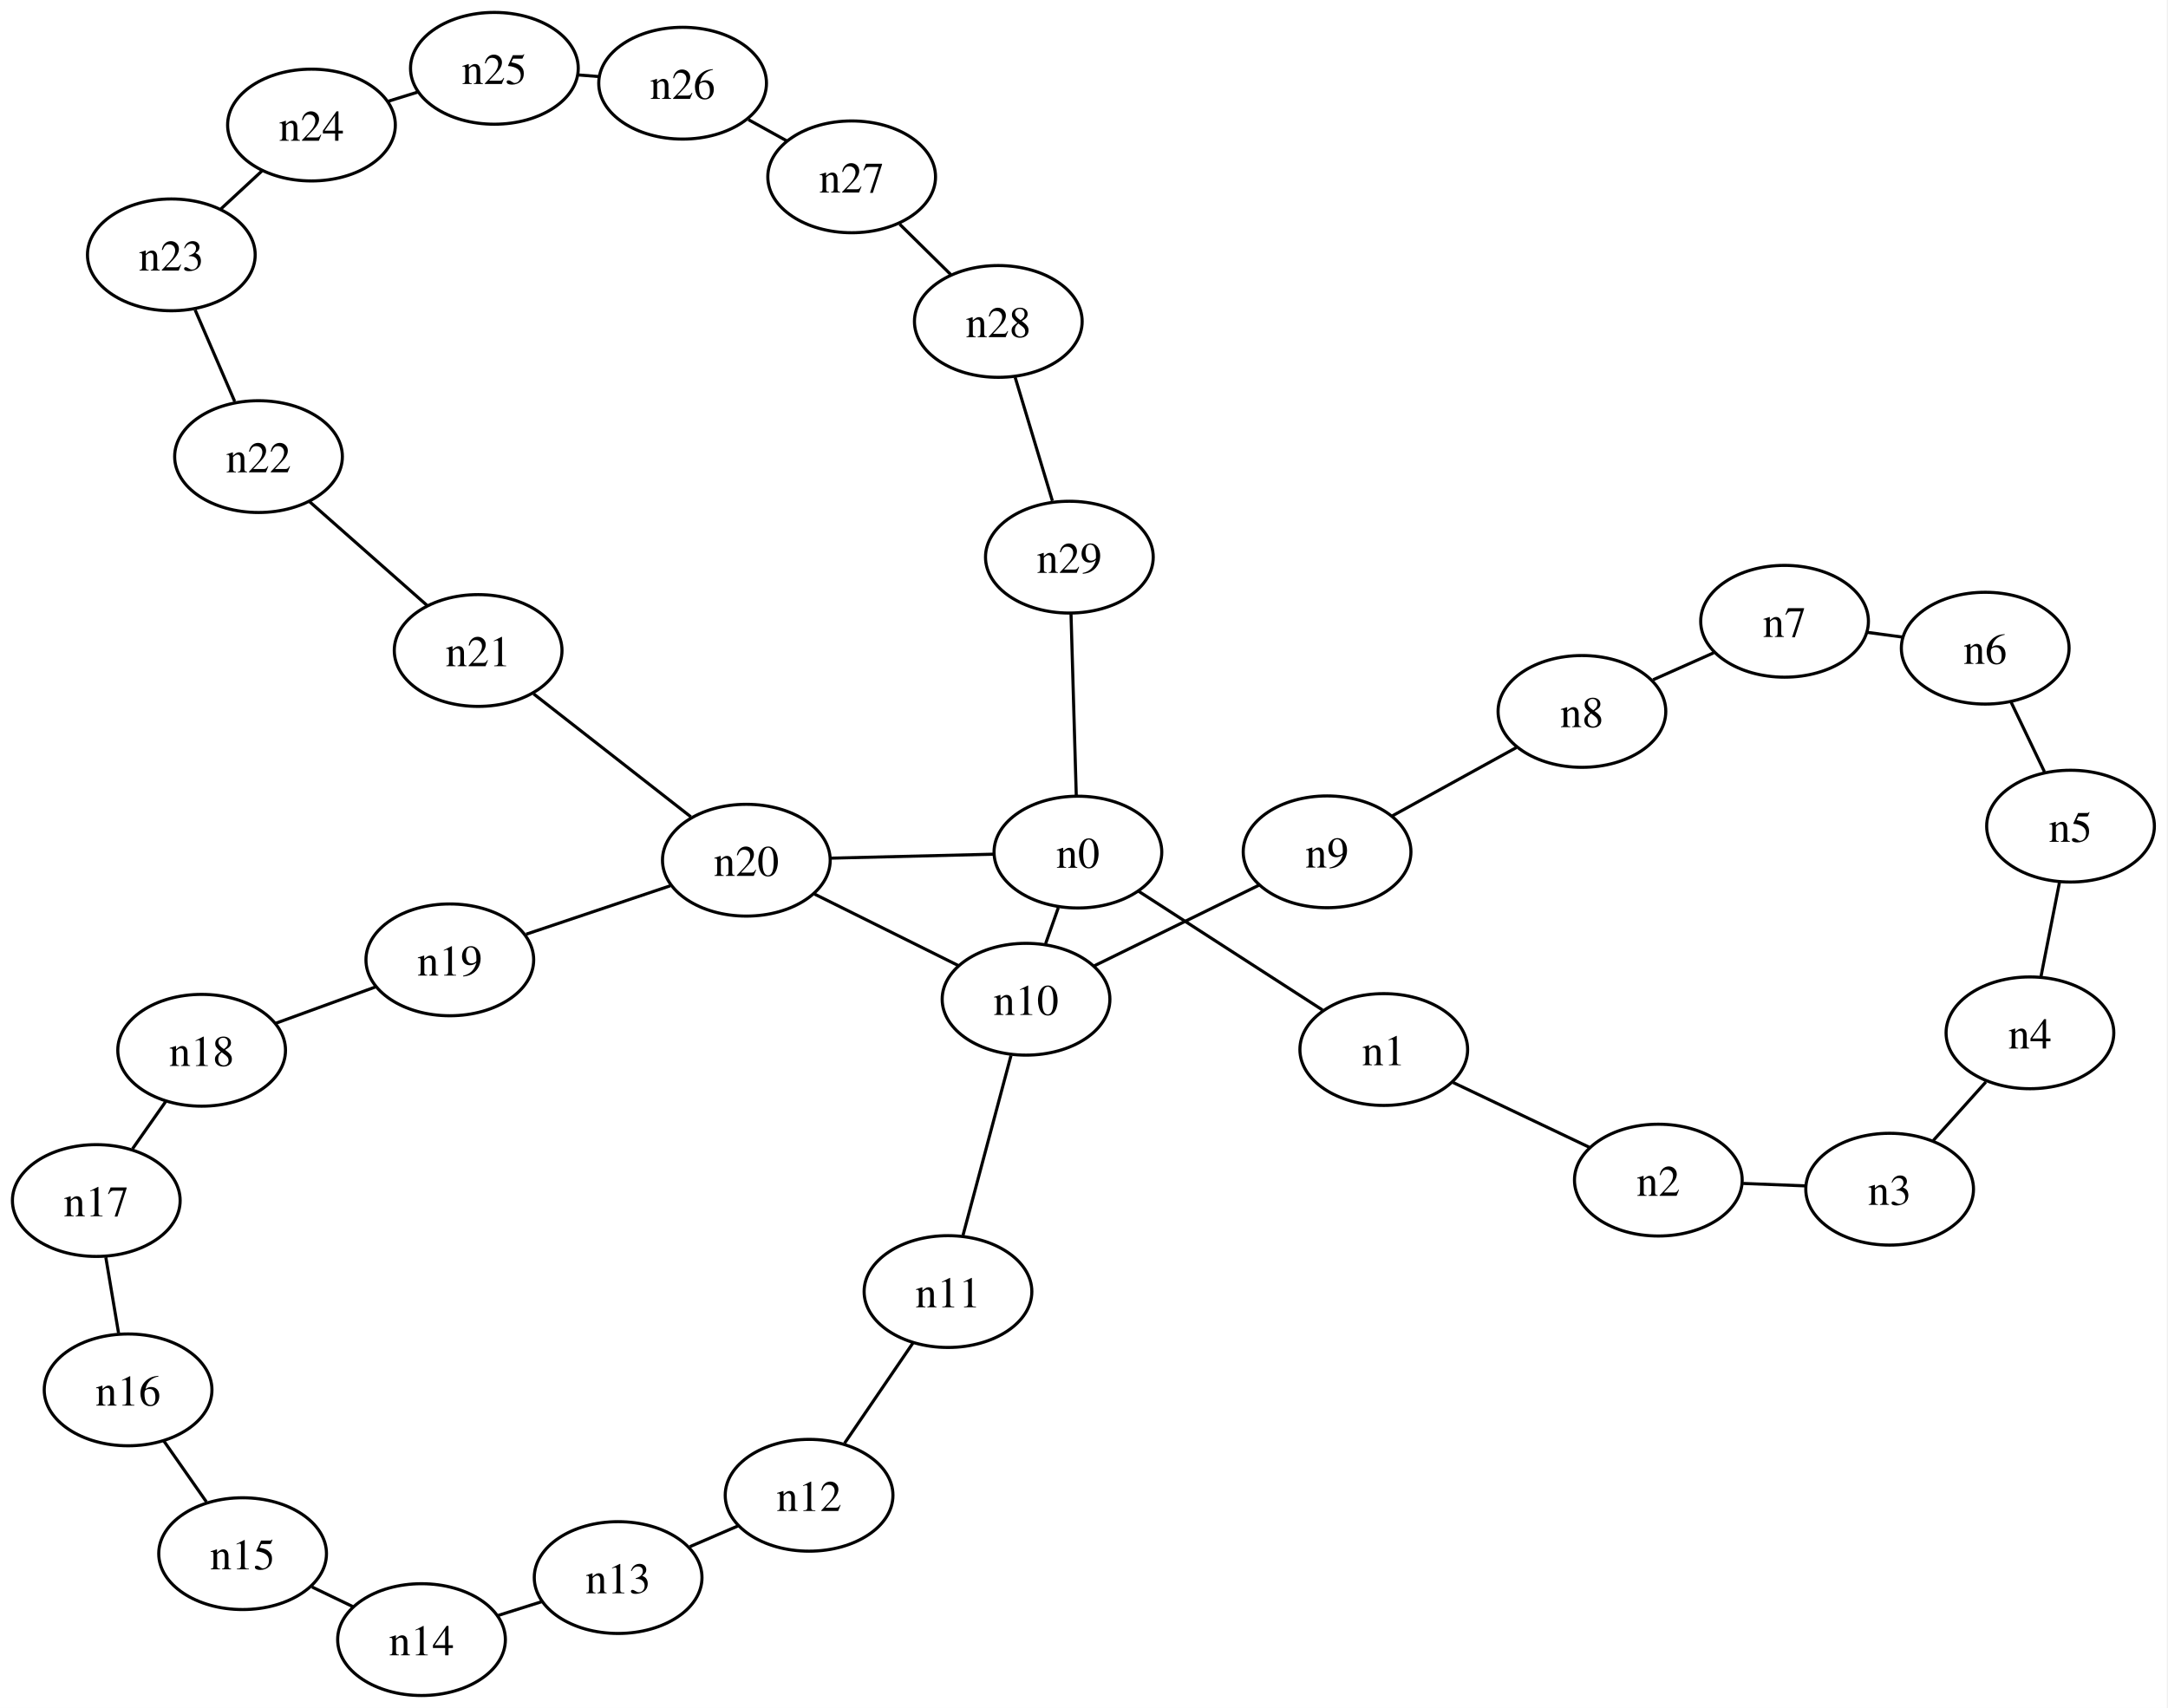
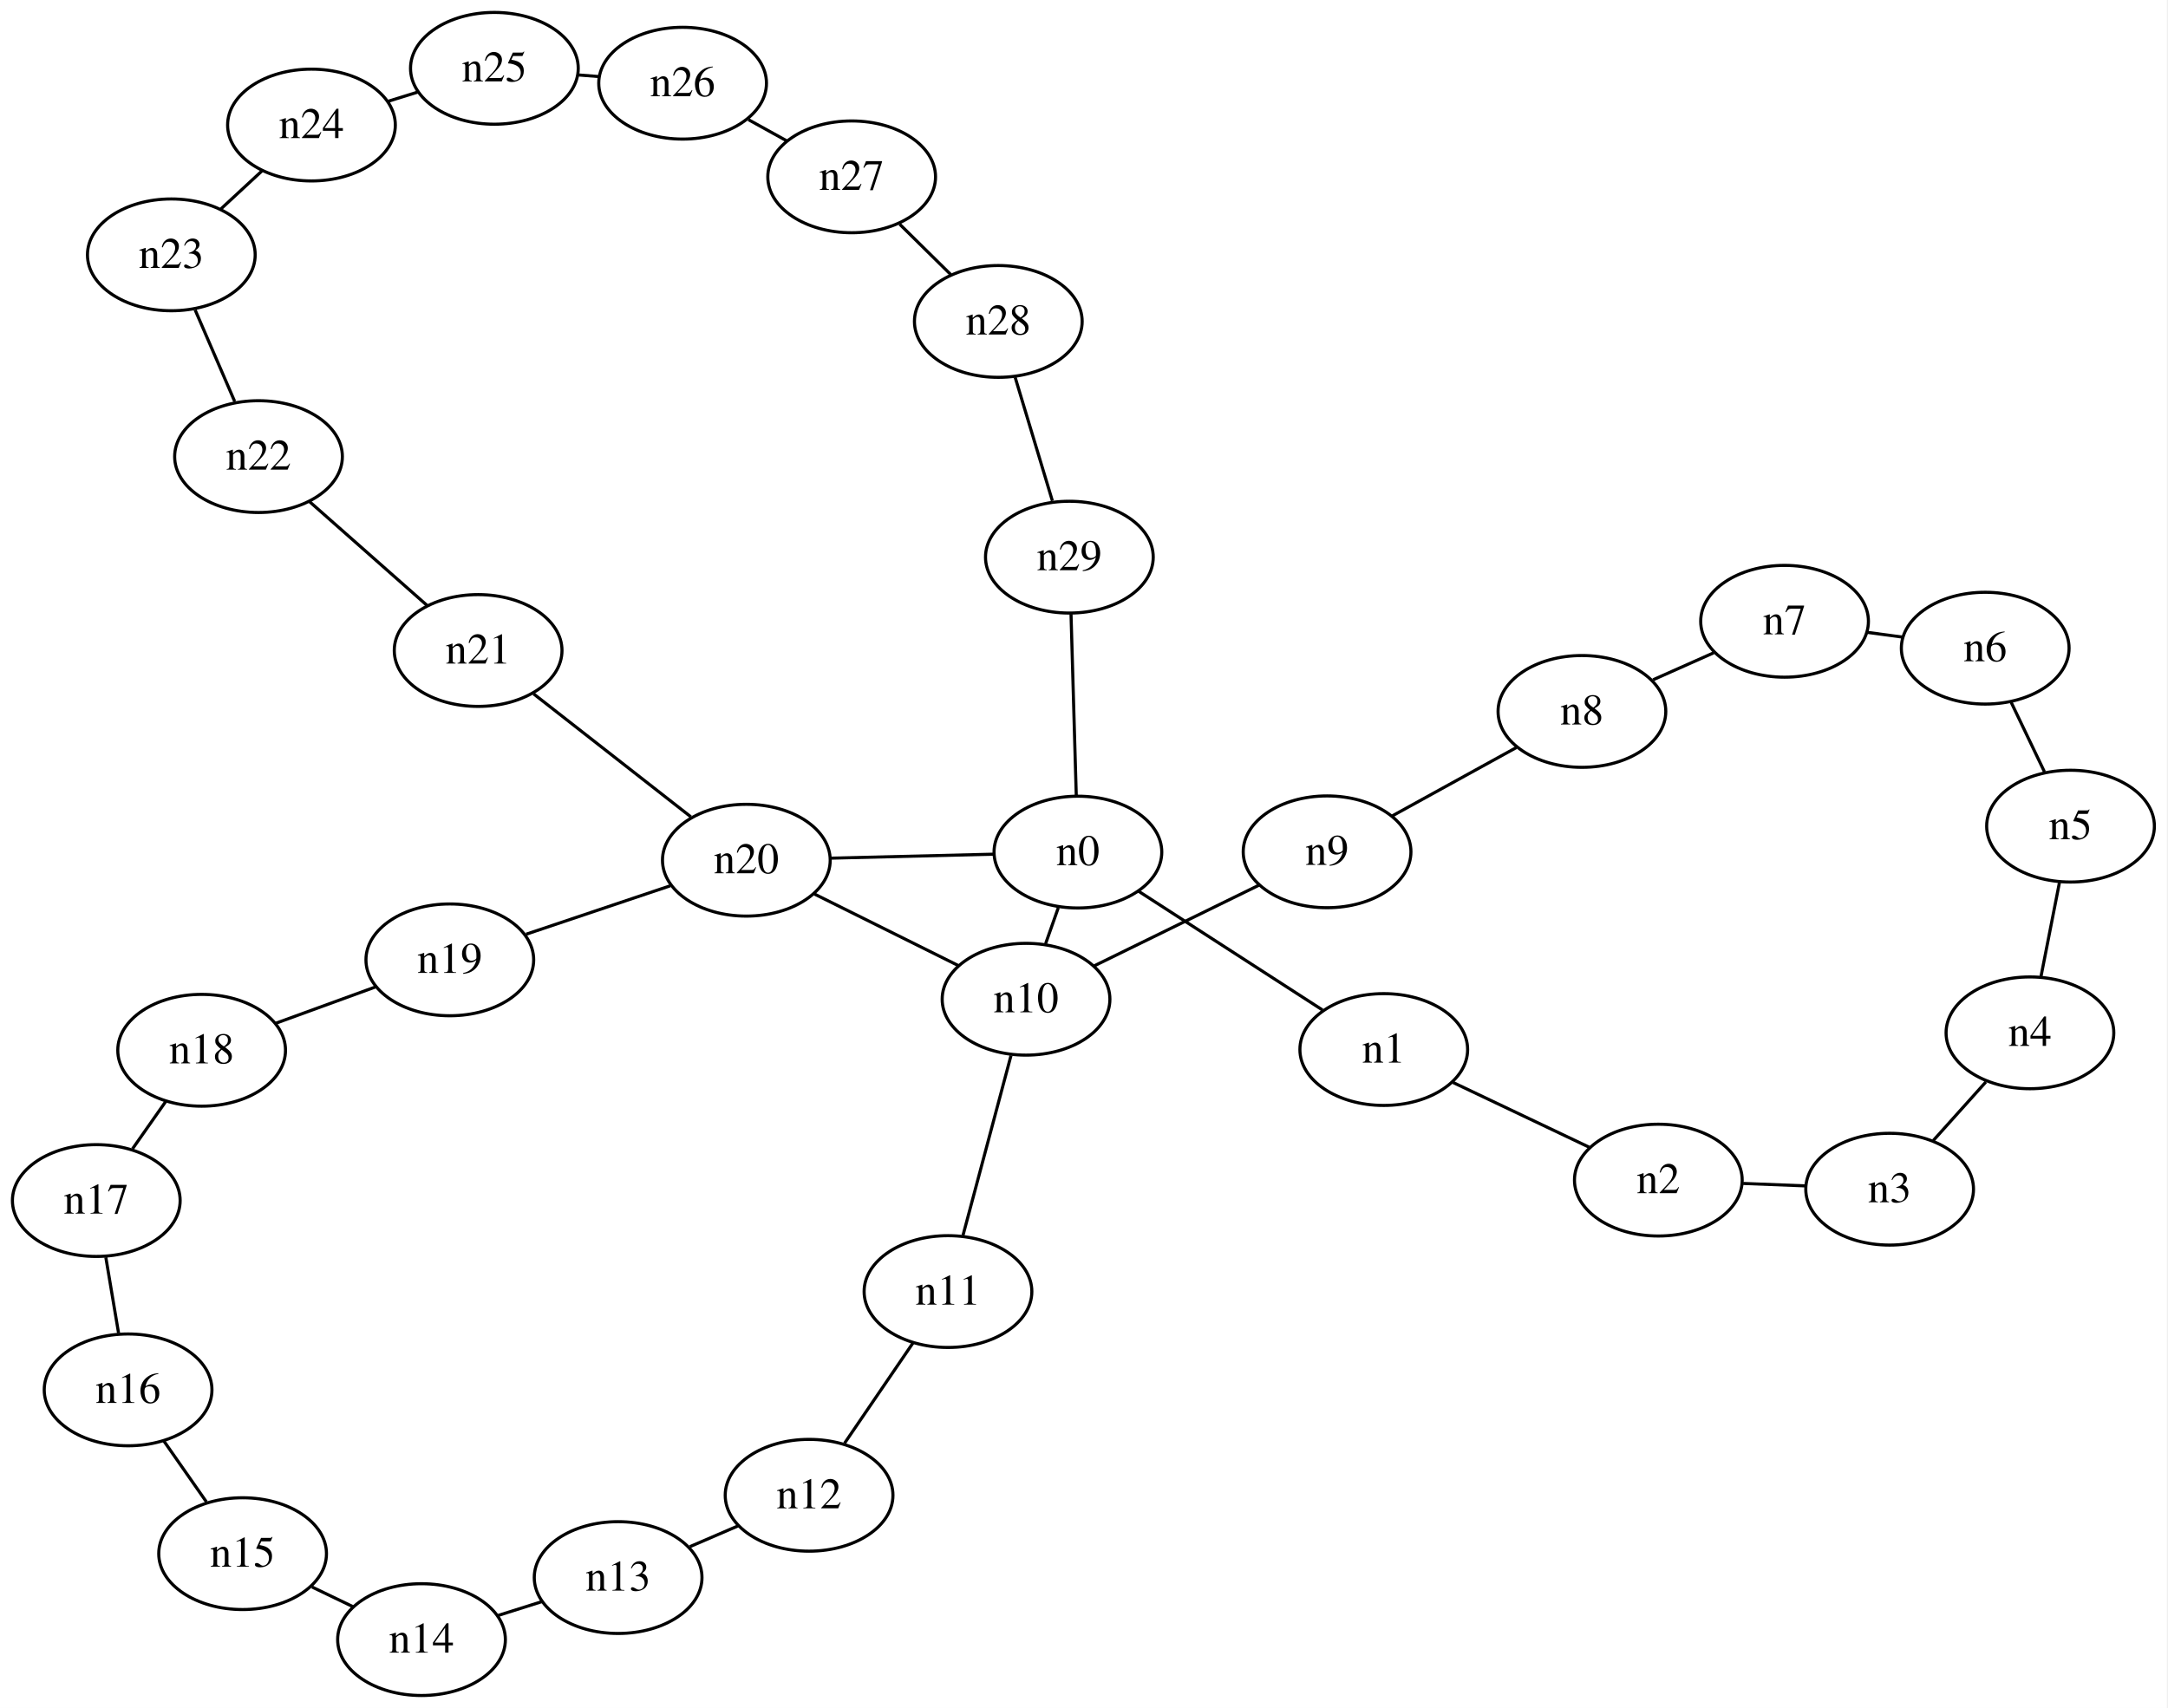
<svg xmlns="http://www.w3.org/2000/svg" width="698pt" height="550pt" viewBox="0.00 0.00 698.00 550.00">
  <g id="graph0" class="graph" transform="scale(1 1) rotate(0) translate(4 546)">
    <polygon fill="white" stroke="none" points="-4,4 -4,-546 693.62,-546 693.62,4 -4,4" />
    <g id="node1" class="node">
      <ellipse fill="none" stroke="black" cx="343.04" cy="-271.6" rx="27" ry="18" />
-       <text xml:space="preserve" text-anchor="middle" x="343.04" y="-266.55" font-family="Times,serif" font-size="14.00">n0</text>
+       <text xml:space="preserve" text-anchor="middle" x="343.04" y="-267.4" font-family="Times,serif" font-size="14.00">n0</text>
    </g>
    <g id="node2" class="node">
      <ellipse fill="none" stroke="black" cx="441.51" cy="-208.02" rx="27" ry="18" />
-       <text xml:space="preserve" text-anchor="middle" x="441.51" y="-202.97" font-family="Times,serif" font-size="14.00">n1</text>
+       <text xml:space="preserve" text-anchor="middle" x="441.51" y="-203.82" font-family="Times,serif" font-size="14.00">n1</text>
    </g>
    <g id="edge1" class="edge">
      <path fill="none" stroke="black" d="M362.5,-259.04C379.65,-247.96 404.52,-231.9 421.76,-220.77" />
    </g>
    <g id="node11" class="node">
      <ellipse fill="none" stroke="black" cx="326.34" cy="-224.22" rx="27" ry="18" />
-       <text xml:space="preserve" text-anchor="middle" x="326.34" y="-219.17" font-family="Times,serif" font-size="14.00">n10</text>
+       <text xml:space="preserve" text-anchor="middle" x="326.34" y="-220.02" font-family="Times,serif" font-size="14.00">n10</text>
    </g>
    <g id="edge31" class="edge">
      <path fill="none" stroke="black" d="M336.73,-253.69C335.4,-249.91 333.99,-245.93 332.66,-242.16" />
    </g>
    <g id="node3" class="node">
      <ellipse fill="none" stroke="black" cx="529.91" cy="-165.97" rx="27" ry="18" />
-       <text xml:space="preserve" text-anchor="middle" x="529.91" y="-160.92" font-family="Times,serif" font-size="14.00">n2</text>
+       <text xml:space="preserve" text-anchor="middle" x="529.91" y="-161.77" font-family="Times,serif" font-size="14.00">n2</text>
    </g>
    <g id="edge2" class="edge">
      <path fill="none" stroke="black" d="M463.82,-197.41C477.22,-191.04 494.21,-182.95 507.61,-176.58" />
    </g>
    <g id="node4" class="node">
      <ellipse fill="none" stroke="black" cx="604.38" cy="-163.05" rx="27" ry="18" />
-       <text xml:space="preserve" text-anchor="middle" x="604.38" y="-158" font-family="Times,serif" font-size="14.00">n3</text>
+       <text xml:space="preserve" text-anchor="middle" x="604.38" y="-158.85" font-family="Times,serif" font-size="14.00">n3</text>
    </g>
    <g id="edge3" class="edge">
      <path fill="none" stroke="black" d="M557.22,-164.9C563.69,-164.64 570.6,-164.37 577.07,-164.12" />
    </g>
    <g id="node5" class="node">
      <ellipse fill="none" stroke="black" cx="649.55" cy="-213.4" rx="27" ry="18" />
-       <text xml:space="preserve" text-anchor="middle" x="649.55" y="-208.35" font-family="Times,serif" font-size="14.00">n4</text>
+       <text xml:space="preserve" text-anchor="middle" x="649.55" y="-209.2" font-family="Times,serif" font-size="14.00">n4</text>
    </g>
    <g id="edge4" class="edge">
      <path fill="none" stroke="black" d="M618.42,-178.71C623.81,-184.71 629.96,-191.56 635.36,-197.58" />
    </g>
    <g id="node6" class="node">
      <ellipse fill="none" stroke="black" cx="662.62" cy="-279.96" rx="27" ry="18" />
-       <text xml:space="preserve" text-anchor="middle" x="662.62" y="-274.91" font-family="Times,serif" font-size="14.00">n5</text>
+       <text xml:space="preserve" text-anchor="middle" x="662.62" y="-275.76" font-family="Times,serif" font-size="14.00">n5</text>
    </g>
    <g id="edge5" class="edge">
      <path fill="none" stroke="black" d="M653.12,-231.59C654.96,-240.98 657.21,-252.4 659.05,-261.79" />
    </g>
    <g id="node7" class="node">
      <ellipse fill="none" stroke="black" cx="635.15" cy="-337.27" rx="27" ry="18" />
-       <text xml:space="preserve" text-anchor="middle" x="635.15" y="-332.22" font-family="Times,serif" font-size="14.00">n6</text>
+       <text xml:space="preserve" text-anchor="middle" x="635.15" y="-333.07" font-family="Times,serif" font-size="14.00">n6</text>
    </g>
    <g id="edge6" class="edge">
      <path fill="none" stroke="black" d="M654.22,-297.46C650.82,-304.57 646.89,-312.77 643.49,-319.87" />
    </g>
    <g id="node8" class="node">
      <ellipse fill="none" stroke="black" cx="570.55" cy="-345.93" rx="27" ry="18" />
-       <text xml:space="preserve" text-anchor="middle" x="570.55" y="-340.88" font-family="Times,serif" font-size="14.00">n7</text>
+       <text xml:space="preserve" text-anchor="middle" x="570.55" y="-341.73" font-family="Times,serif" font-size="14.00">n7</text>
    </g>
    <g id="edge7" class="edge">
      <path fill="none" stroke="black" d="M608.5,-340.84C604.75,-341.35 600.89,-341.86 597.14,-342.37" />
    </g>
    <g id="node9" class="node">
      <ellipse fill="none" stroke="black" cx="505.31" cy="-316.9" rx="27" ry="18" />
-       <text xml:space="preserve" text-anchor="middle" x="505.31" y="-311.85" font-family="Times,serif" font-size="14.00">n8</text>
+       <text xml:space="preserve" text-anchor="middle" x="505.31" y="-312.7" font-family="Times,serif" font-size="14.00">n8</text>
    </g>
    <g id="edge8" class="edge">
      <path fill="none" stroke="black" d="M547.74,-335.78C541.42,-332.97 534.55,-329.91 528.23,-327.1" />
    </g>
    <g id="node10" class="node">
      <ellipse fill="none" stroke="black" cx="423.26" cy="-271.69" rx="27" ry="18" />
-       <text xml:space="preserve" text-anchor="middle" x="423.26" y="-266.64" font-family="Times,serif" font-size="14.00">n9</text>
+       <text xml:space="preserve" text-anchor="middle" x="423.26" y="-267.49" font-family="Times,serif" font-size="14.00">n9</text>
    </g>
    <g id="edge9" class="edge">
      <path fill="none" stroke="black" d="M484.18,-305.26C471.93,-298.51 456.56,-290.04 444.32,-283.3" />
    </g>
    <g id="edge10" class="edge">
      <path fill="none" stroke="black" d="M401.27,-260.92C385.41,-253.15 364.09,-242.71 348.25,-234.95" />
    </g>
    <g id="node12" class="node">
      <ellipse fill="none" stroke="black" cx="301.21" cy="-130.08" rx="27" ry="18" />
-       <text xml:space="preserve" text-anchor="middle" x="301.21" y="-125.03" font-family="Times,serif" font-size="14.00">n11</text>
+       <text xml:space="preserve" text-anchor="middle" x="301.21" y="-125.88" font-family="Times,serif" font-size="14.00">n11</text>
    </g>
    <g id="edge11" class="edge">
      <path fill="none" stroke="black" d="M321.49,-206.07C317.04,-189.4 310.49,-164.83 306.04,-148.17" />
    </g>
    <g id="node21" class="node">
      <ellipse fill="none" stroke="black" cx="236.29" cy="-268.99" rx="27" ry="18" />
-       <text xml:space="preserve" text-anchor="middle" x="236.29" y="-263.94" font-family="Times,serif" font-size="14.00">n20</text>
+       <text xml:space="preserve" text-anchor="middle" x="236.29" y="-264.79" font-family="Times,serif" font-size="14.00">n20</text>
    </g>
    <g id="edge32" class="edge">
      <path fill="none" stroke="black" d="M304.54,-235.06C290.49,-242.05 272.28,-251.1 258.2,-258.1" />
    </g>
    <g id="node13" class="node">
      <ellipse fill="none" stroke="black" cx="256.49" cy="-64.48" rx="27" ry="18" />
-       <text xml:space="preserve" text-anchor="middle" x="256.49" y="-59.43" font-family="Times,serif" font-size="14.00">n12</text>
+       <text xml:space="preserve" text-anchor="middle" x="256.49" y="-60.28" font-family="Times,serif" font-size="14.00">n12</text>
    </g>
    <g id="edge12" class="edge">
      <path fill="none" stroke="black" d="M289.93,-113.52C283.2,-103.66 274.68,-91.16 267.92,-81.25" />
    </g>
    <g id="node14" class="node">
      <ellipse fill="none" stroke="black" cx="195.01" cy="-37.98" rx="27" ry="18" />
-       <text xml:space="preserve" text-anchor="middle" x="195.01" y="-32.93" font-family="Times,serif" font-size="14.00">n13</text>
+       <text xml:space="preserve" text-anchor="middle" x="195.01" y="-33.78" font-family="Times,serif" font-size="14.00">n13</text>
    </g>
    <g id="edge13" class="edge">
      <path fill="none" stroke="black" d="M233.6,-54.61C228.54,-52.43 223.19,-50.12 218.13,-47.94" />
    </g>
    <g id="node15" class="node">
      <ellipse fill="none" stroke="black" cx="131.71" cy="-18" rx="27" ry="18" />
-       <text xml:space="preserve" text-anchor="middle" x="131.71" y="-12.95" font-family="Times,serif" font-size="14.00">n14</text>
+       <text xml:space="preserve" text-anchor="middle" x="131.71" y="-13.8" font-family="Times,serif" font-size="14.00">n14</text>
    </g>
    <g id="edge14" class="edge">
      <path fill="none" stroke="black" d="M170.36,-30.2C165.78,-28.75 160.99,-27.24 156.41,-25.79" />
    </g>
    <g id="node16" class="node">
      <ellipse fill="none" stroke="black" cx="74.11" cy="-45.68" rx="27" ry="18" />
-       <text xml:space="preserve" text-anchor="middle" x="74.11" y="-40.63" font-family="Times,serif" font-size="14.00">n15</text>
+       <text xml:space="preserve" text-anchor="middle" x="74.11" y="-41.48" font-family="Times,serif" font-size="14.00">n15</text>
    </g>
    <g id="edge15" class="edge">
      <path fill="none" stroke="black" d="M109.61,-28.62C105.29,-30.7 100.76,-32.87 96.44,-34.95" />
    </g>
    <g id="node17" class="node">
      <ellipse fill="none" stroke="black" cx="37.24" cy="-98.42" rx="27" ry="18" />
-       <text xml:space="preserve" text-anchor="middle" x="37.24" y="-93.37" font-family="Times,serif" font-size="14.00">n16</text>
+       <text xml:space="preserve" text-anchor="middle" x="37.24" y="-94.22" font-family="Times,serif" font-size="14.00">n16</text>
    </g>
    <g id="edge16" class="edge">
      <path fill="none" stroke="black" d="M62.44,-62.37C58.06,-68.64 53.07,-75.77 48.71,-82.02" />
    </g>
    <g id="node18" class="node">
      <ellipse fill="none" stroke="black" cx="27" cy="-159.39" rx="27" ry="18" />
-       <text xml:space="preserve" text-anchor="middle" x="27" y="-154.34" font-family="Times,serif" font-size="14.00">n17</text>
+       <text xml:space="preserve" text-anchor="middle" x="27" y="-155.19" font-family="Times,serif" font-size="14.00">n17</text>
    </g>
    <g id="edge17" class="edge">
      <path fill="none" stroke="black" d="M34.17,-116.72C32.87,-124.43 31.37,-133.4 30.07,-141.11" />
    </g>
    <g id="node19" class="node">
      <ellipse fill="none" stroke="black" cx="60.92" cy="-207.78" rx="27" ry="18" />
-       <text xml:space="preserve" text-anchor="middle" x="60.92" y="-202.73" font-family="Times,serif" font-size="14.00">n18</text>
+       <text xml:space="preserve" text-anchor="middle" x="60.92" y="-203.58" font-family="Times,serif" font-size="14.00">n18</text>
    </g>
    <g id="edge18" class="edge">
      <path fill="none" stroke="black" d="M38.67,-176.05C42.12,-180.97 45.9,-186.35 49.34,-191.26" />
    </g>
    <g id="node20" class="node">
      <ellipse fill="none" stroke="black" cx="140.82" cy="-236.9" rx="27" ry="18" />
-       <text xml:space="preserve" text-anchor="middle" x="140.82" y="-231.85" font-family="Times,serif" font-size="14.00">n19</text>
+       <text xml:space="preserve" text-anchor="middle" x="140.82" y="-232.7" font-family="Times,serif" font-size="14.00">n19</text>
    </g>
    <g id="edge19" class="edge">
      <path fill="none" stroke="black" d="M84.89,-216.52C95.01,-220.2 106.75,-224.48 116.87,-228.17" />
    </g>
    <g id="edge20" class="edge">
      <path fill="none" stroke="black" d="M165.41,-245.16C179.66,-249.96 197.55,-255.97 211.79,-260.75" />
    </g>
    <g id="edge33" class="edge">
      <path fill="none" stroke="black" d="M263.51,-269.65C279.57,-270.05 299.83,-270.54 315.88,-270.93" />
    </g>
    <g id="node22" class="node">
      <ellipse fill="none" stroke="black" cx="149.94" cy="-336.52" rx="27" ry="18" />
-       <text xml:space="preserve" text-anchor="middle" x="149.94" y="-331.47" font-family="Times,serif" font-size="14.00">n21</text>
+       <text xml:space="preserve" text-anchor="middle" x="149.94" y="-332.32" font-family="Times,serif" font-size="14.00">n21</text>
    </g>
    <g id="edge21" class="edge">
      <path fill="none" stroke="black" d="M218.4,-282.98C203.58,-294.57 182.63,-310.96 167.81,-322.54" />
    </g>
    <g id="node23" class="node">
      <ellipse fill="none" stroke="black" cx="79.23" cy="-398.96" rx="27" ry="18" />
-       <text xml:space="preserve" text-anchor="middle" x="79.23" y="-393.91" font-family="Times,serif" font-size="14.00">n22</text>
+       <text xml:space="preserve" text-anchor="middle" x="79.23" y="-394.76" font-family="Times,serif" font-size="14.00">n22</text>
    </g>
    <g id="edge22" class="edge">
      <path fill="none" stroke="black" d="M133.54,-351C122.12,-361.09 106.95,-374.49 95.54,-384.56" />
    </g>
    <g id="node24" class="node">
      <ellipse fill="none" stroke="black" cx="51.16" cy="-463.93" rx="27" ry="18" />
-       <text xml:space="preserve" text-anchor="middle" x="51.16" y="-458.88" font-family="Times,serif" font-size="14.00">n23</text>
+       <text xml:space="preserve" text-anchor="middle" x="51.16" y="-459.73" font-family="Times,serif" font-size="14.00">n23</text>
    </g>
    <g id="edge23" class="edge">
      <path fill="none" stroke="black" d="M71.56,-416.72C67.6,-425.88 62.78,-437.03 58.82,-446.2" />
    </g>
    <g id="node25" class="node">
      <ellipse fill="none" stroke="black" cx="96.28" cy="-505.73" rx="27" ry="18" />
-       <text xml:space="preserve" text-anchor="middle" x="96.28" y="-500.68" font-family="Times,serif" font-size="14.00">n24</text>
+       <text xml:space="preserve" text-anchor="middle" x="96.28" y="-501.53" font-family="Times,serif" font-size="14.00">n24</text>
    </g>
    <g id="edge24" class="edge">
      <path fill="none" stroke="black" d="M67.19,-478.78C71.45,-482.73 76.04,-486.98 80.3,-490.92" />
    </g>
    <g id="node26" class="node">
      <ellipse fill="none" stroke="black" cx="155.17" cy="-524" rx="27" ry="18" />
-       <text xml:space="preserve" text-anchor="middle" x="155.17" y="-518.95" font-family="Times,serif" font-size="14.00">n25</text>
+       <text xml:space="preserve" text-anchor="middle" x="155.17" y="-519.8" font-family="Times,serif" font-size="14.00">n25</text>
    </g>
    <g id="edge25" class="edge">
      <path fill="none" stroke="black" d="M120.91,-513.37C124.06,-514.35 127.29,-515.35 130.44,-516.33" />
    </g>
    <g id="node27" class="node">
      <ellipse fill="none" stroke="black" cx="215.77" cy="-519.21" rx="27" ry="18" />
-       <text xml:space="preserve" text-anchor="middle" x="215.77" y="-514.16" font-family="Times,serif" font-size="14.00">n26</text>
+       <text xml:space="preserve" text-anchor="middle" x="215.77" y="-515.01" font-family="Times,serif" font-size="14.00">n26</text>
    </g>
    <g id="edge26" class="edge">
      <path fill="none" stroke="black" d="M182.28,-521.86C184.42,-521.69 186.59,-521.52 188.73,-521.35" />
    </g>
    <g id="node28" class="node">
      <ellipse fill="none" stroke="black" cx="270.2" cy="-489.05" rx="27" ry="18" />
-       <text xml:space="preserve" text-anchor="middle" x="270.2" y="-484" font-family="Times,serif" font-size="14.00">n27</text>
+       <text xml:space="preserve" text-anchor="middle" x="270.2" y="-484.85" font-family="Times,serif" font-size="14.00">n27</text>
    </g>
    <g id="edge27" class="edge">
      <path fill="none" stroke="black" d="M236.97,-507.46C241.03,-505.21 245.28,-502.86 249.33,-500.62" />
    </g>
    <g id="node29" class="node">
      <ellipse fill="none" stroke="black" cx="317.41" cy="-442.49" rx="27" ry="18" />
-       <text xml:space="preserve" text-anchor="middle" x="317.41" y="-437.44" font-family="Times,serif" font-size="14.00">n28</text>
+       <text xml:space="preserve" text-anchor="middle" x="317.41" y="-438.29" font-family="Times,serif" font-size="14.00">n28</text>
    </g>
    <g id="edge28" class="edge">
      <path fill="none" stroke="black" d="M285.66,-473.8C290.93,-468.6 296.82,-462.8 302.08,-457.61" />
    </g>
    <g id="node30" class="node">
      <ellipse fill="none" stroke="black" cx="340.29" cy="-366.58" rx="27" ry="18" />
-       <text xml:space="preserve" text-anchor="middle" x="340.29" y="-361.53" font-family="Times,serif" font-size="14.00">n29</text>
+       <text xml:space="preserve" text-anchor="middle" x="340.29" y="-362.38" font-family="Times,serif" font-size="14.00">n29</text>
    </g>
    <g id="edge29" class="edge">
      <path fill="none" stroke="black" d="M322.83,-424.5C326.45,-412.49 331.19,-396.75 334.82,-384.71" />
    </g>
    <g id="edge30" class="edge">
      <path fill="none" stroke="black" d="M340.82,-348.27C341.31,-331.45 342.03,-306.66 342.51,-289.86" />
    </g>
  </g>
</svg>
